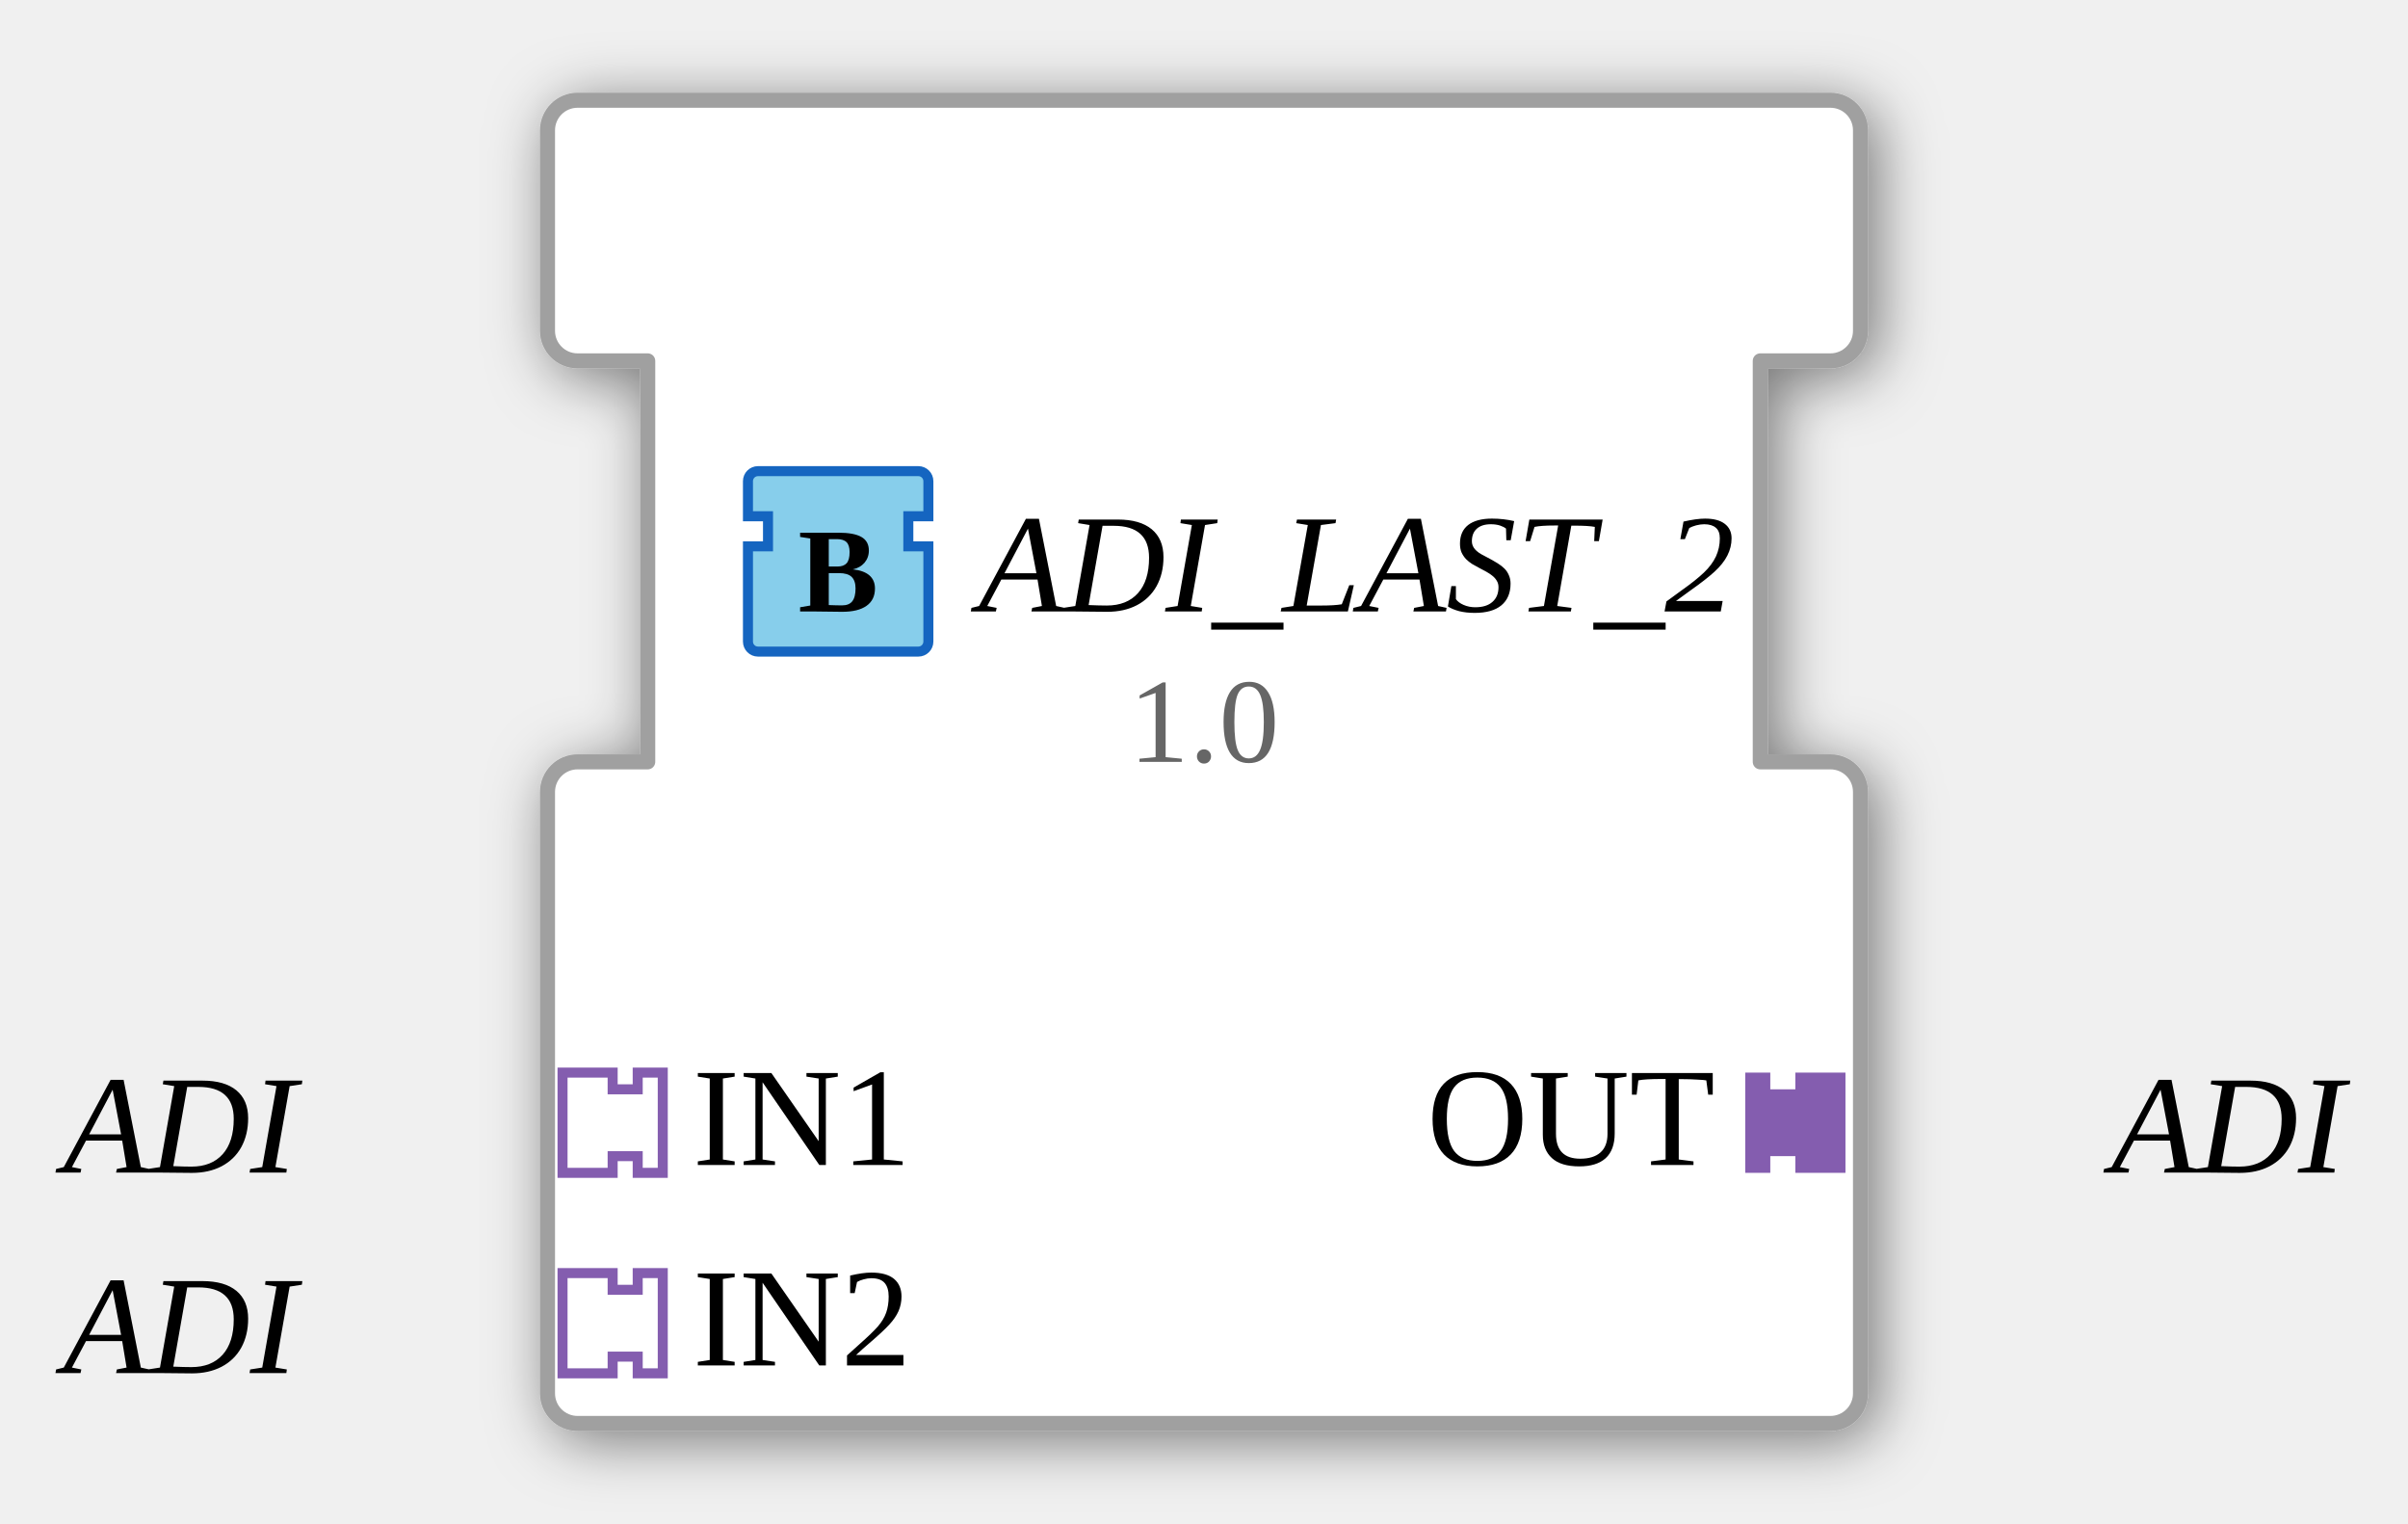
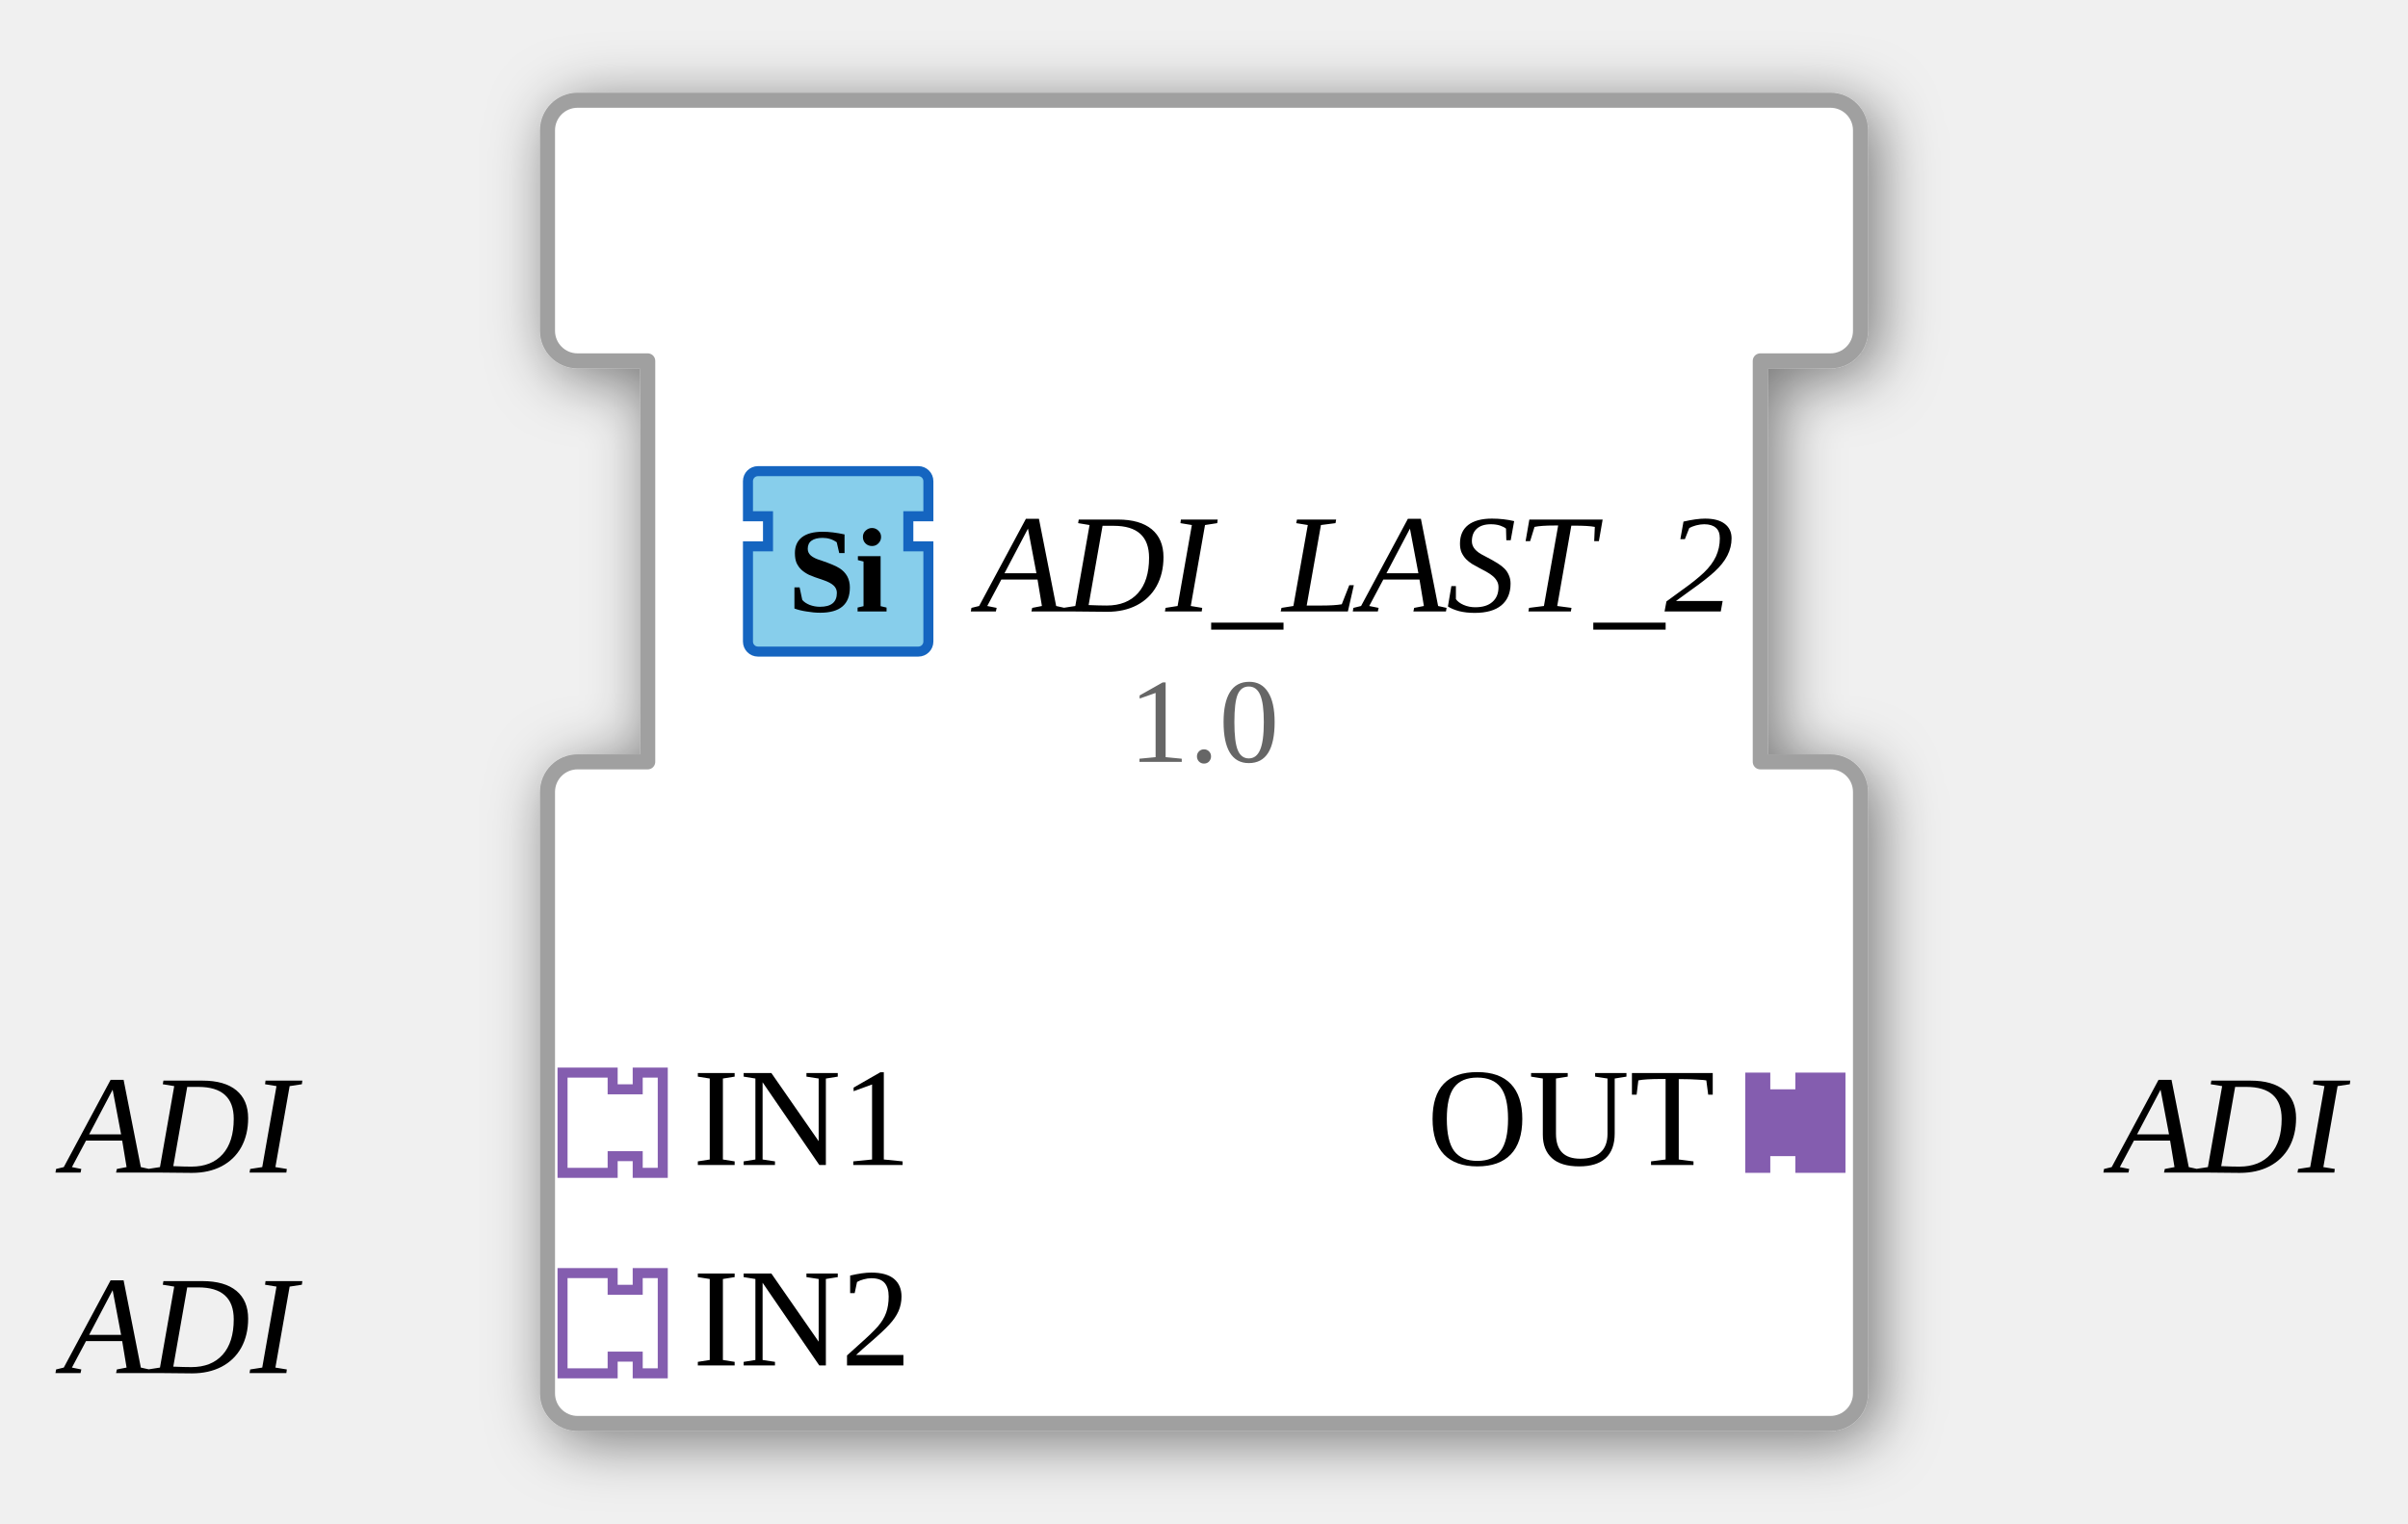
<svg xmlns="http://www.w3.org/2000/svg" viewBox="0 0 240.25 152.0" width="240.25" height="152.0">
  <style>
    @font-face {
      font-family: "TGL";
      src: local("TGL 0-17_std"), local("TGL 0-17"), local("TGL 0-17 alt"), url("../../../../../../_static/fonts/TGL-0-17_std.ttf") format("truetype");
      font-style: normal;
      font-weight: normal;
    }
    @font-face {
      font-family: "TGL";
      src: local("TGL 0-16_std"), local("TGL 0-16"), url("../../../../../../_static/fonts/TGL-0-16_std.ttf") format("truetype");
      font-style: italic;
      font-weight: normal;
    }
  </style>
  <defs>
    <filter id="dropShadow" x="-20%" y="-20%" width="140%" height="140%">
      <feGaussianBlur in="SourceAlpha" stdDeviation="3" result="blur" />
      <feOffset in="blur" dx="1" dy="1" result="offsetBlur" />
      <feFlood flood-color="#000000" flood-opacity="0.5" result="shadowColor" />
      <feComposite in="shadowColor" in2="offsetBlur" operator="in" result="shadow" />
      <feMerge>
        <feMergeNode in="shadow" />
        <feMergeNode in="SourceGraphic" />
      </feMerge>
    </filter>
  </defs>
  <g transform="translate(54.625, 10)">
    <path d="M 3 0             L 128.0 0             A 3 3 0 0 1 131.0 3             L 131.0 23.0             A 3 3 0 0 1 128.0 26.0             L 121.0 26.0             L 121.0 66.0             L 128.0 66.0             A 3 3 0 0 1 131.0 69.0             L 131.0 129.0             A 3 3 0 0 1 128.0 132.0             L 3 132.0             A 3 3 0 0 1 0 129.0             L 0 69.0             A 3 3 0 0 1 3 66.0             L 10 66.0             L 10 26.0             L 3 26.0             A 3 3 0 0 1 0 23.0             L 0 3             A 3 3 0 0 1 3 0             Z" fill="#FFFFFF" stroke="#A0A0A0" stroke-width="1.5" stroke-linejoin="round" filter="url(#dropShadow)" />
    <path d="M 21.0 37.0             L 37.0 37.0             A 1 1 0 0 1 38.0 38.0             L 38.0 41.5             L 36.0 41.5             L 36.0 44.5             L 38.0 44.5             L 38.0 54.0             A 1 1 0 0 1 37.0 55.0             L 21.0 55.0             A 1 1 0 0 1 20.0 54.0             L 20.0 44.5             L 22.0 44.5             L 22.0 41.5             L 20.0 41.5             L 20.0 38.0             A 1 1 0 0 1 21.0 37.0             Z" fill="#87CEEB" stroke="#1565C0" stroke-width="1" />
-     <text x="29.0" y="51.0" font-family="TGL, 'Times New Roman', Times, serif" font-size="12" font-weight="bold" fill="#000000" text-anchor="middle">B</text>
+     <text x="29.0" y="51.0" font-family="TGL, 'Times New Roman', Times, serif" font-size="12" font-weight="bold" fill="#000000" text-anchor="middle">Si</text>
    <text x="43.0" y="51.0" font-family="TGL, 'Times New Roman', Times, serif" font-size="14" fill="#000000" font-style="italic">ADI_LAST_2</text>
    <text x="65.5" y="66.0" font-family="TGL, 'Times New Roman', Times, serif" font-size="12" fill="#666666" text-anchor="middle">1.0</text>
    <path d="M 1.5 97.0             L 6.5 97.0             L 6.5 98.667             L 9.0 98.667             L 9.0 97.0             L 11.5 97.0             L 11.5 107.0             L 9.0 107.0             L 9.0 105.333             L 6.5 105.333             L 6.5 107.0             L 1.5 107.0             Z" fill="none" stroke="#845DAF" stroke-width="1" />
    <text x="14.5" y="103.0" font-family="TGL, 'Times New Roman', Times, serif" font-size="14" fill="#000000" dominant-baseline="middle">IN1</text>
    <path d="M 1.5 117.0             L 6.5 117.0             L 6.5 118.667             L 9.0 118.667             L 9.0 117.0             L 11.5 117.0             L 11.5 127.0             L 9.0 127.0             L 9.0 125.333             L 6.5 125.333             L 6.5 127.0             L 1.5 127.0             Z" fill="none" stroke="#845DAF" stroke-width="1" />
    <text x="14.5" y="123.0" font-family="TGL, 'Times New Roman', Times, serif" font-size="14" fill="#000000" dominant-baseline="middle">IN2</text>
    <path d="M 119.5 97.0             L 122.0 97.0             L 122.0 98.667             L 124.5 98.667             L 124.5 97.0             L 129.5 97.0             L 129.5 107.0             L 124.5 107.0             L 124.5 105.333             L 122.0 105.333             L 122.0 107.0             L 119.5 107.0             Z" fill="#845DAF" />
    <text x="116.5" y="103.0" font-family="TGL, 'Times New Roman', Times, serif" font-size="14" fill="#000000" text-anchor="end" dominant-baseline="middle">OUT</text>
    <text x="-25" y="103.0" font-family="TGL, 'Times New Roman', Times, serif" font-size="14" fill="#000000" text-anchor="end" dominant-baseline="middle">
      <tspan font-family="TGL, 'Times New Roman', Times, serif" font-style="italic" dominant-baseline="middle">ADI</tspan>
    </text>
    <text x="-25" y="123.0" font-family="TGL, 'Times New Roman', Times, serif" font-size="14" fill="#000000" text-anchor="end" dominant-baseline="middle">
      <tspan font-family="TGL, 'Times New Roman', Times, serif" font-style="italic" dominant-baseline="middle">ADI</tspan>
    </text>
    <text x="156.0" y="103.0" font-family="TGL, 'Times New Roman', Times, serif" font-size="14" fill="#000000" dominant-baseline="middle">
      <tspan font-family="TGL, 'Times New Roman', Times, serif" font-style="italic" dominant-baseline="middle">ADI</tspan>
    </text>
  </g>
</svg>
